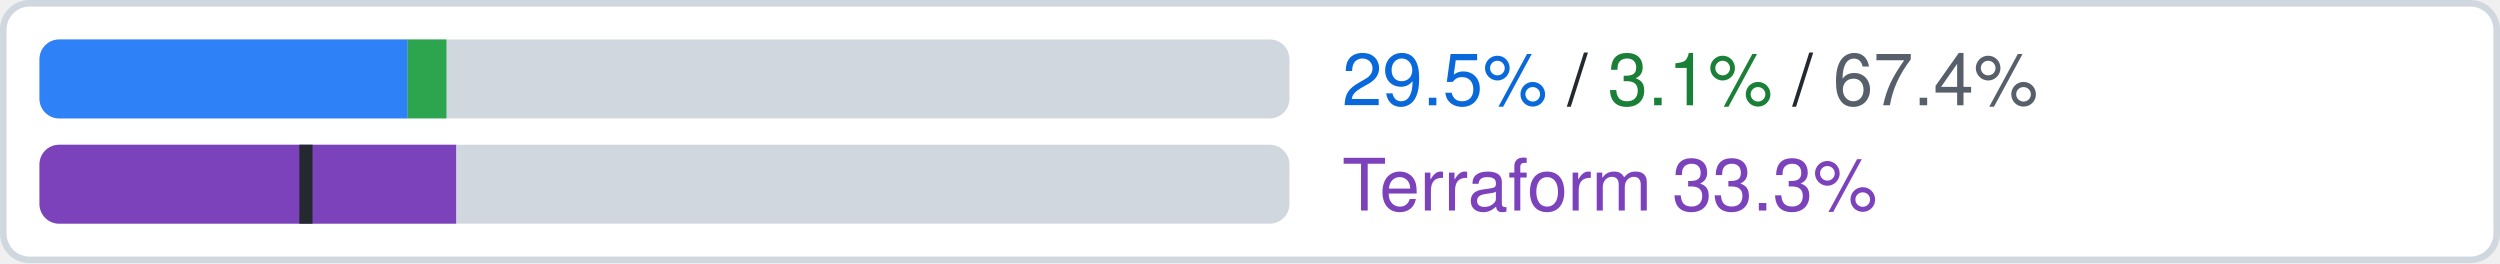
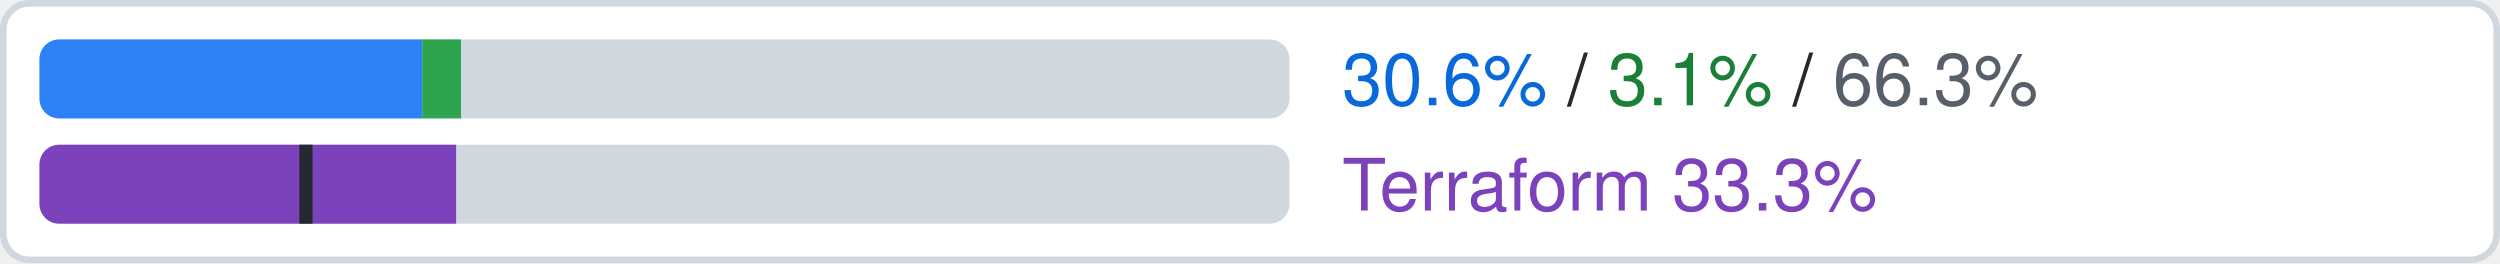
- <svg xmlns="http://www.w3.org/2000/svg" width="380" height="40" viewBox="0 0 380 40" role="img" aria-label="dns.googleapis.com: official 29.5%, ours beyond official 3.1%, uncovered 67.4% of 258 attributes; Terraform google-beta 33.3% (L1 21.3%), an estimate">
+ <svg xmlns="http://www.w3.org/2000/svg" width="380" height="40" viewBox="0 0 380 40" role="img" aria-label="dns.googleapis.com: official 30.6%, ours beyond official 3.1%, uncovered 66.3% of 258 attributes; Terraform google-beta 33.3% (L1 21.3%), an estimate">
  <rect x="0.5" y="0.5" width="379" height="39" rx="4" fill="#ffffff" stroke="#d0d7de" />
  <clipPath id="c">
    <rect x="6" y="6" width="190" height="12" rx="3" />
  </clipPath>
  <g clip-path="url(#c)">
    <rect x="6" y="6" width="190" height="12" fill="#d0d7de" />
-     <rect x="6.00" y="6" width="55.97" height="12" fill="#2f81f7" />
-     <rect x="61.97" y="6" width="5.89" height="12" fill="#2da44e" />
+     <rect x="6.00" y="6" width="58.18" height="12" fill="#2f81f7" />
+     <rect x="64.18" y="6" width="5.89" height="12" fill="#2da44e" />
  </g>
  <text x="204" y="16" font-family="-apple-system,BlinkMacSystemFont,Segoe UI,Helvetica,Arial,sans-serif" font-size="11" fill="#24292f">
-     <tspan fill="#0969da">29.5%</tspan> / <tspan fill="#1a7f37">3.1%</tspan> / <tspan fill="#57606a">67.4%</tspan>
+     <tspan fill="#0969da">30.6%</tspan> / <tspan fill="#1a7f37">3.1%</tspan> / <tspan fill="#57606a">66.3%</tspan>
  </text>
  <clipPath id="t">
    <rect x="6" y="22" width="190" height="12" rx="3" />
  </clipPath>
  <g clip-path="url(#t)">
    <rect x="6" y="22" width="190" height="12" fill="#d0d7de" />
    <rect x="6" y="22" width="63.33" height="12" fill="#7b42bc" />
    <rect x="45.50" y="22" width="2" height="12" fill="#24292f" />
  </g>
  <text x="204" y="32" font-family="-apple-system,BlinkMacSystemFont,Segoe UI,Helvetica,Arial,sans-serif" font-size="11" fill="#7b42bc">Terraform 33.3%</text>
</svg>
